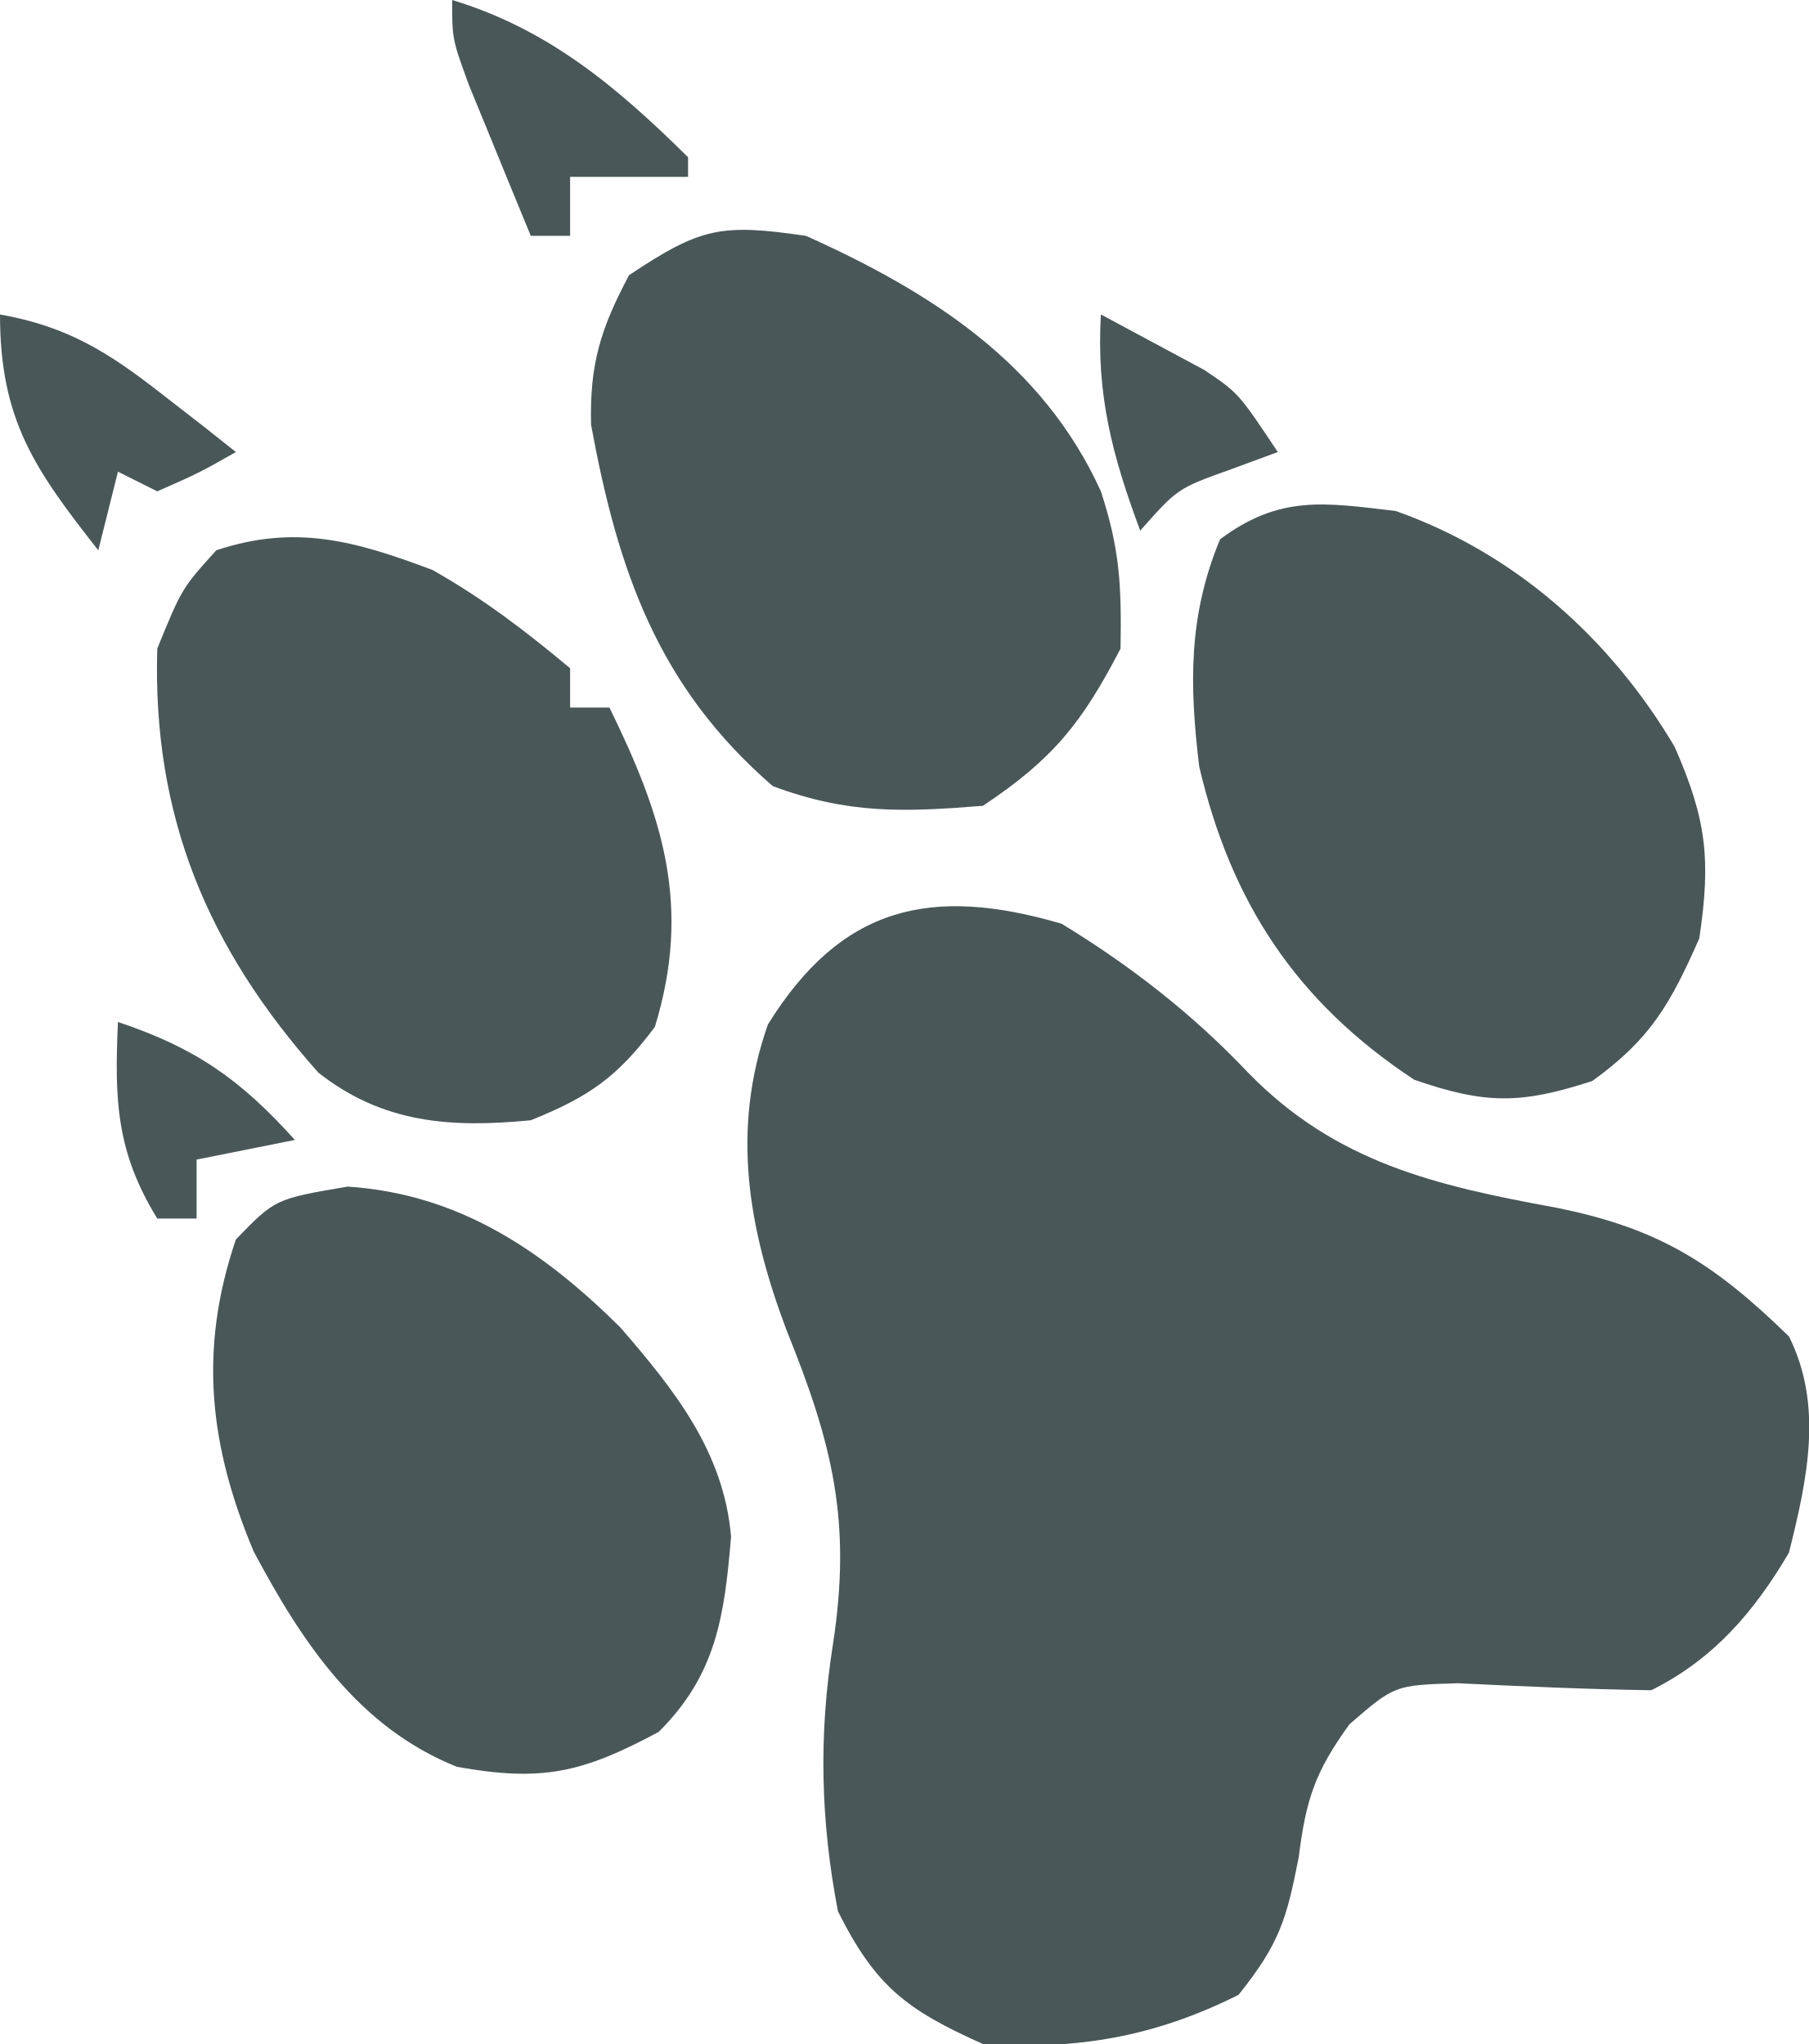
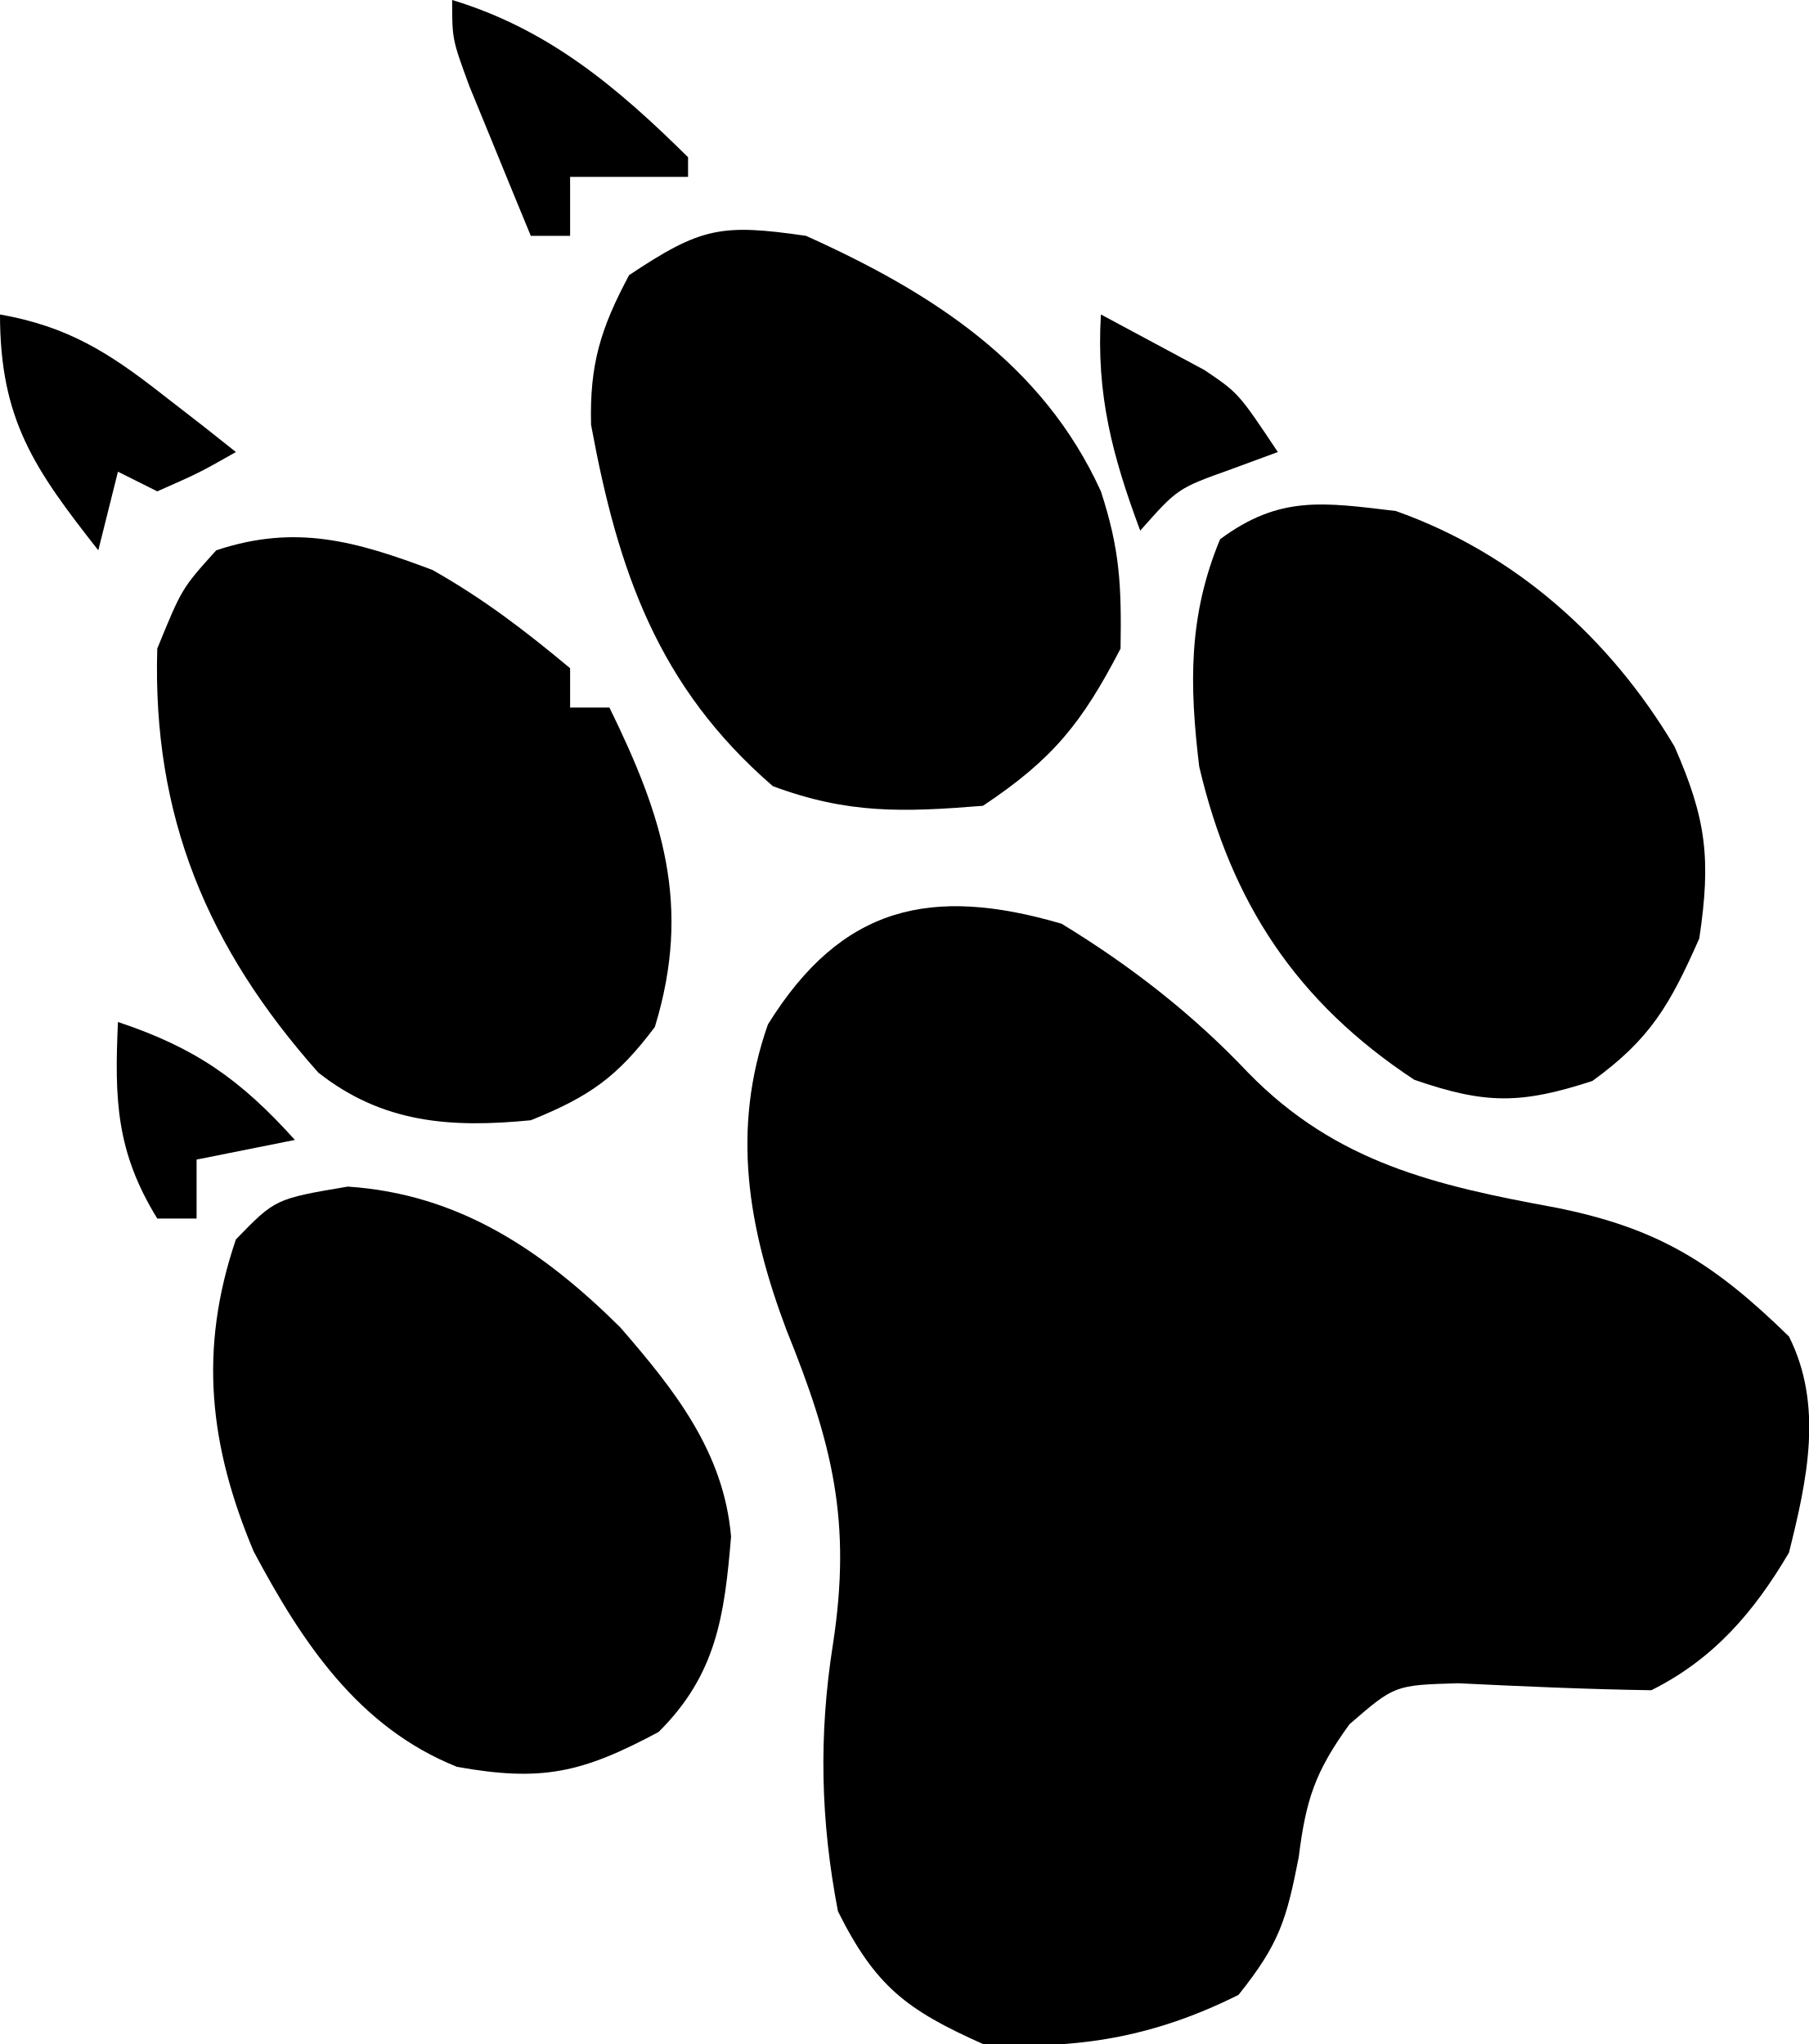
<svg xmlns="http://www.w3.org/2000/svg" version="1.1" viewBox="0 0 92 104" preserveAspectRatio="xMidYMid meet">
-   <path d="M0 0 C4.908 1.487 8.405 4.446 12 8 C12 8.33 12 8.66 12 9 C10.02 9 8.04 9 6 9 C6 9.99 6 10.98 6 12 C5.34 12 4.68 12 4 12 C3.329 10.377 2.663 8.751 2 7.125 C1.629 6.22 1.258 5.315 0.875 4.383 C0 2 0 2 0 0 Z " fill="#4A5759" transform="translate(23,0)" />
-   <path d="M0 0 C6.376 2.871 12.035 6.48 15 13 C15.965 15.96 16.051 17.765 16 21 C14.032 24.796 12.557 26.629 9 29 C4.928 29.328 2.128 29.42 -1.688 28 C-7.527 22.949 -9.564 17.063 -10.934 9.613 C-11.012 6.532 -10.446 4.711 -9 2 C-5.349 -0.434 -4.323 -0.629 0 0 Z " fill="#4A5759" transform="translate(41,12)" />
-   <path d="M0 0 C3.44 0.612 5.516 1.921 8.25 4.062 C8.956 4.61 9.663 5.158 10.391 5.723 C11.187 6.355 11.187 6.355 12 7 C10.125 8.062 10.125 8.062 8 9 C7.34 8.67 6.68 8.34 6 8 C5.67 9.32 5.34 10.64 5 12 C1.753 7.867 0 5.361 0 0 Z " fill="#4A5759" transform="translate(0,16)" />
-   <path d="M0 0 C1.114 0.598 2.227 1.196 3.375 1.812 C4.315 2.317 4.315 2.317 5.273 2.832 C7 4 7 4 9 7 C8.216 7.289 7.432 7.578 6.625 7.875 C3.903 8.849 3.903 8.849 2 11 C0.577 7.177 -0.24 4.087 0 0 Z " fill="#4A5759" transform="translate(56,16)" />
-   <path d="M0 0 C6.06 2.146 10.907 6.473 14.18 11.988 C15.794 15.666 16.045 17.698 15.438 21.75 C13.955 25.102 12.96 26.862 10 29 C6.367 30.185 4.559 30.194 0.938 28.938 C-5.052 24.987 -8.379 19.925 -10 13 C-10.501 8.837 -10.556 5.34 -8.938 1.438 C-5.904 -0.813 -3.679 -0.437 0 0 Z " fill="#4A5759" transform="translate(71,26)" />
-   <path d="M0 0 C2.614 1.484 4.67 3.058 7 5 C7 5.66 7 6.32 7 7 C7.66 7 8.32 7 9 7 C11.706 12.525 13.198 17.079 11.312 23.25 C9.399 25.802 7.986 26.793 5 28 C0.937 28.397 -2.53 28.159 -5.809 25.574 C-11.442 19.238 -14.256 12.529 -14 4 C-12.75 0.938 -12.75 0.938 -11 -1 C-6.949 -2.35 -3.881 -1.459 0 0 Z " fill="#4A5759" transform="translate(22,29)" />
-   <path d="M0 0 C3.496 2.128 6.689 4.611 9.5 7.59 C13.965 12.16 19.012 13.319 25.139 14.444 C30.364 15.488 33.172 17.265 37 21 C38.758 24.515 37.93 28.279 37 32 C35.226 35.013 33.178 37.411 30 39 C26.716 38.951 23.444 38.804 20.164 38.645 C16.944 38.74 16.944 38.74 14.645 40.73 C12.89 43.152 12.429 44.569 12.062 47.5 C11.44 50.678 11.08 51.9 9 54.5 C4.714 56.643 0.782 57.314 -4 57 C-7.897 55.26 -9.471 54.059 -11.375 50.25 C-12.264 45.629 -12.361 41.284 -11.629 36.652 C-10.672 30.425 -11.644 26.478 -13.996 20.668 C-15.955 15.463 -16.813 10.462 -14.938 5.125 C-11.199 -0.904 -6.646 -1.948 0 0 Z " fill="#4A5759" transform="translate(54,47)" />
-   <path d="M0 0 C3.937 1.312 6.227 2.919 9 6 C7.35 6.33 5.7 6.66 4 7 C4 7.99 4 8.98 4 10 C3.34 10 2.68 10 2 10 C-0.094 6.598 -0.179 3.947 0 0 Z " fill="#4A5759" transform="translate(6,52)" />
-   <path d="M0 0 C5.652 0.374 9.903 3.24 13.855 7.152 C16.638 10.359 19.13 13.502 19.5 17.809 C19.166 21.828 18.757 24.83 15.812 27.75 C11.904 29.844 9.861 30.292 5.559 29.523 C0.545 27.518 -2.319 23.196 -4.785 18.562 C-7.041 13.191 -7.596 8.295 -5.688 2.688 C-3.688 0.625 -3.688 0.625 0 0 Z " fill="#4A5759" transform="translate(17.6875,60.375)" />
+   <path d="M0 0 C4.908 1.487 8.405 4.446 12 8 C12 8.33 12 8.66 12 9 C10.02 9 8.04 9 6 9 C6 9.99 6 10.98 6 12 C5.34 12 4.68 12 4 12 C3.329 10.377 2.663 8.751 2 7.125 C1.629 6.22 1.258 5.315 0.875 4.383 C0 2 0 2 0 0 Z " fill="#000000" transform="translate(23,0)" />
+   <path d="M0 0 C6.376 2.871 12.035 6.48 15 13 C15.965 15.96 16.051 17.765 16 21 C14.032 24.796 12.557 26.629 9 29 C4.928 29.328 2.128 29.42 -1.688 28 C-7.527 22.949 -9.564 17.063 -10.934 9.613 C-11.012 6.532 -10.446 4.711 -9 2 C-5.349 -0.434 -4.323 -0.629 0 0 Z " fill="#000000" transform="translate(41,12)" />
+   <path d="M0 0 C3.44 0.612 5.516 1.921 8.25 4.062 C8.956 4.61 9.663 5.158 10.391 5.723 C11.187 6.355 11.187 6.355 12 7 C10.125 8.062 10.125 8.062 8 9 C7.34 8.67 6.68 8.34 6 8 C5.67 9.32 5.34 10.64 5 12 C1.753 7.867 0 5.361 0 0 Z " fill="#000000" transform="translate(0,16)" />
+   <path d="M0 0 C1.114 0.598 2.227 1.196 3.375 1.812 C4.315 2.317 4.315 2.317 5.273 2.832 C7 4 7 4 9 7 C8.216 7.289 7.432 7.578 6.625 7.875 C3.903 8.849 3.903 8.849 2 11 C0.577 7.177 -0.24 4.087 0 0 Z " fill="#000000" transform="translate(56,16)" />
+   <path d="M0 0 C6.06 2.146 10.907 6.473 14.18 11.988 C15.794 15.666 16.045 17.698 15.438 21.75 C13.955 25.102 12.96 26.862 10 29 C6.367 30.185 4.559 30.194 0.938 28.938 C-5.052 24.987 -8.379 19.925 -10 13 C-10.501 8.837 -10.556 5.34 -8.938 1.438 C-5.904 -0.813 -3.679 -0.437 0 0 Z " fill="#000000" transform="translate(71,26)" />
+   <path d="M0 0 C2.614 1.484 4.67 3.058 7 5 C7 5.66 7 6.32 7 7 C7.66 7 8.32 7 9 7 C11.706 12.525 13.198 17.079 11.312 23.25 C9.399 25.802 7.986 26.793 5 28 C0.937 28.397 -2.53 28.159 -5.809 25.574 C-11.442 19.238 -14.256 12.529 -14 4 C-12.75 0.938 -12.75 0.938 -11 -1 C-6.949 -2.35 -3.881 -1.459 0 0 Z " fill="#000000" transform="translate(22,29)" />
+   <path d="M0 0 C3.496 2.128 6.689 4.611 9.5 7.59 C13.965 12.16 19.012 13.319 25.139 14.444 C30.364 15.488 33.172 17.265 37 21 C38.758 24.515 37.93 28.279 37 32 C35.226 35.013 33.178 37.411 30 39 C26.716 38.951 23.444 38.804 20.164 38.645 C16.944 38.74 16.944 38.74 14.645 40.73 C12.89 43.152 12.429 44.569 12.062 47.5 C11.44 50.678 11.08 51.9 9 54.5 C4.714 56.643 0.782 57.314 -4 57 C-7.897 55.26 -9.471 54.059 -11.375 50.25 C-12.264 45.629 -12.361 41.284 -11.629 36.652 C-10.672 30.425 -11.644 26.478 -13.996 20.668 C-15.955 15.463 -16.813 10.462 -14.938 5.125 C-11.199 -0.904 -6.646 -1.948 0 0 Z " fill="#000000" transform="translate(54,47)" />
+   <path d="M0 0 C3.937 1.312 6.227 2.919 9 6 C7.35 6.33 5.7 6.66 4 7 C4 7.99 4 8.98 4 10 C3.34 10 2.68 10 2 10 C-0.094 6.598 -0.179 3.947 0 0 Z " fill="#000000" transform="translate(6,52)" />
+   <path d="M0 0 C5.652 0.374 9.903 3.24 13.855 7.152 C16.638 10.359 19.13 13.502 19.5 17.809 C19.166 21.828 18.757 24.83 15.812 27.75 C11.904 29.844 9.861 30.292 5.559 29.523 C0.545 27.518 -2.319 23.196 -4.785 18.562 C-7.041 13.191 -7.596 8.295 -5.688 2.688 C-3.688 0.625 -3.688 0.625 0 0 Z " fill="#000000" transform="translate(17.6875,60.375)" />
</svg>
